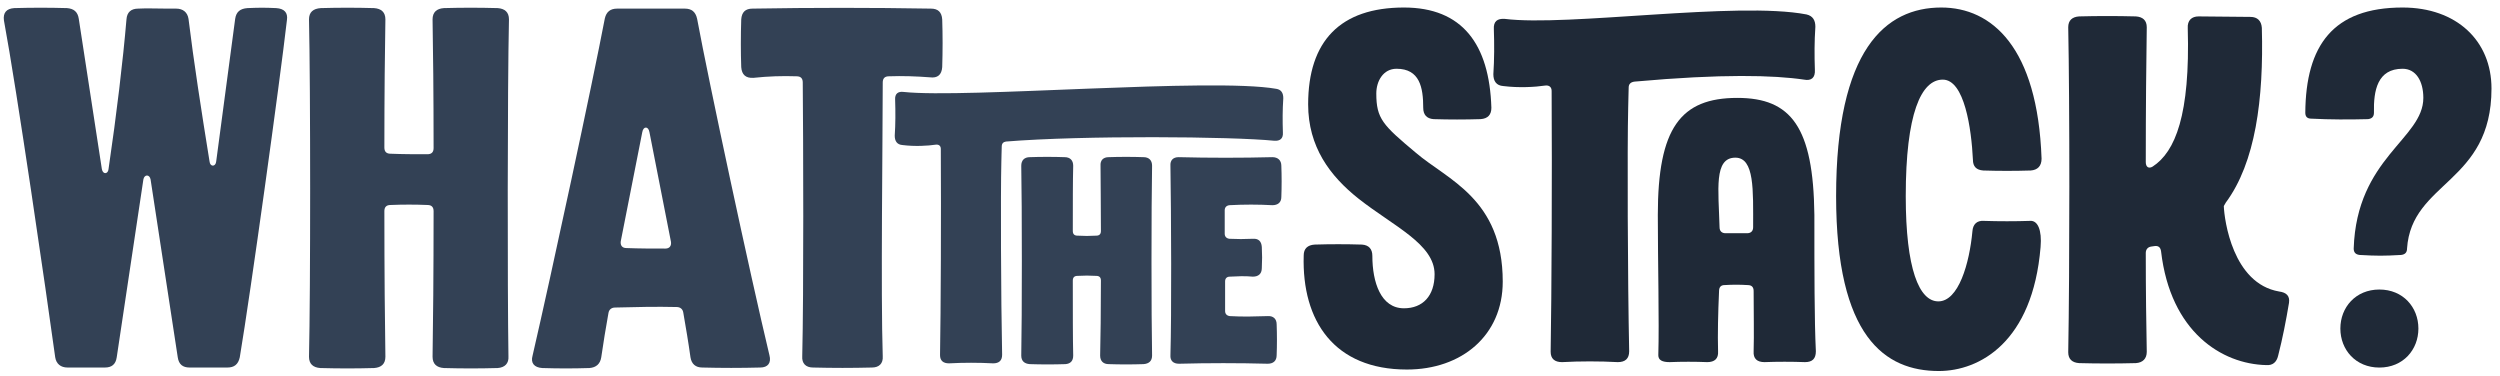
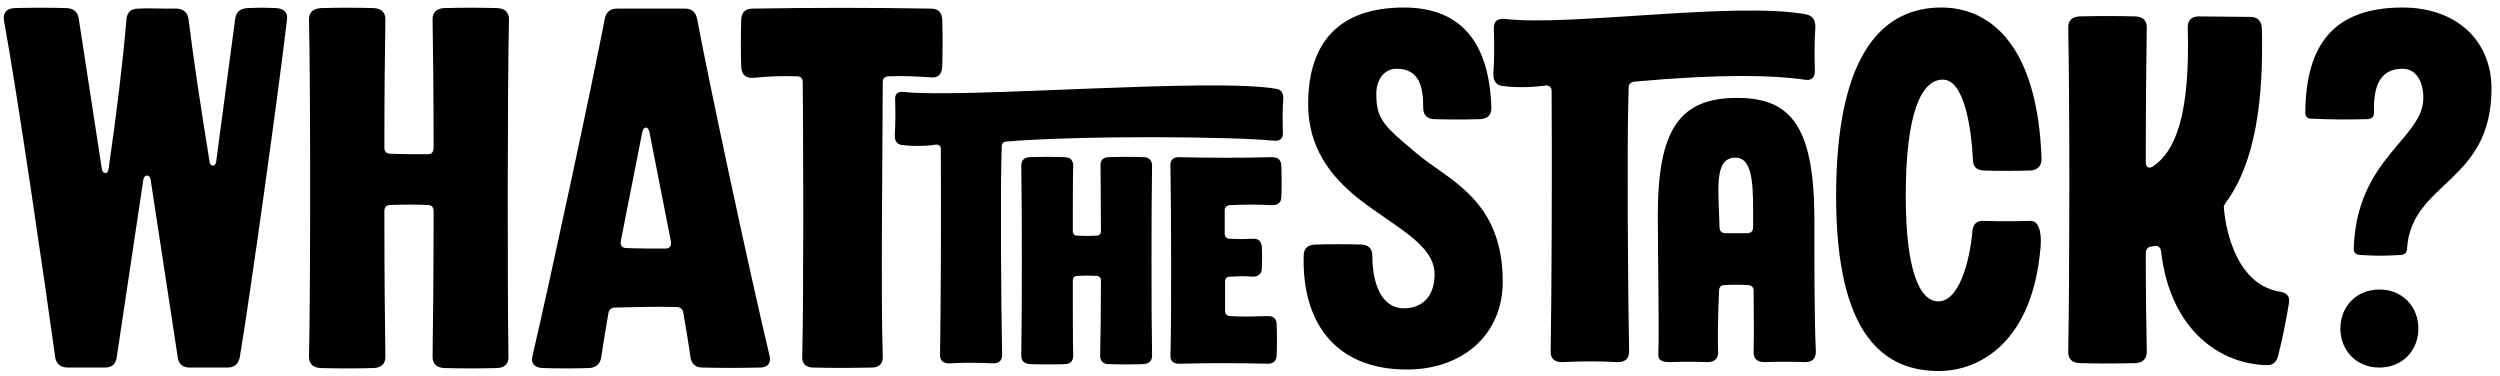
<svg xmlns="http://www.w3.org/2000/svg" viewBox="0 0 1330 200">
-   <path d="M100.834,195.523 L121.019,195.523 C124.565,195.523,126.747,193.886,127.565,190.067 C133.293,155.971,148.841,43.863,152.66,10.585 C153.206,6.766,151.296,4.584,146.932,4.311 C140.658,4.039,138.203,4.039,131.657,4.311 C127.838,4.584,125.656,6.221,125.11,10.039 L115.018,85.869 C114.745,88.87,111.745,88.87,111.472,85.869 C107.108,58.865,103.016,32.407,100.288,10.039 C99.743,6.493,97.288,4.584,93.742,4.584 L89.105,4.584 C81.194,4.584,79.012,4.311,73.557,4.584 C69.738,4.584,67.556,6.493,67.283,10.312 C65.374,32.679,62.101,60.229,57.736,89.961 C57.463,92.689,54.736,92.961,54.19,89.961 L41.916,10.039 C41.37,6.221,39.188,4.584,35.642,4.311 C26.095,4.039,17.094,4.039,7.547,4.311 C3.455,4.584,1.546,6.766,2.091,10.858 C8.911,47.409,24.731,156.244,29.368,190.067 C29.914,193.613,32.369,195.523,35.915,195.523 L55.827,195.523 C59.373,195.523,61.555,193.886,62.101,190.067 L76.285,95.416 C76.83,92.689,79.558,92.689,80.103,95.416 L94.56,190.067 C95.106,193.886,97.288,195.523,100.834,195.523 Z " style="fill: rgba(51, 65, 85, 1); " fill="#334155" stroke="none" />
-   <path d="M199.031,4.311 C189.211,4.039,180.482,4.039,170.663,4.311 C166.571,4.584,164.389,6.493,164.389,10.312 C165.207,46.863,165.207,154.607,164.389,189.794 C164.389,193.613,166.571,195.523,170.39,195.795 C180.482,196.068,189.211,196.068,199.031,195.795 C202.85,195.523,205.032,193.613,205.032,189.794 C204.759,173.974,204.486,144.242,204.486,112.328 C204.486,110.146,205.577,109.055,207.759,109.055 C214.306,108.782,220.852,108.782,227.399,109.055 C229.581,109.055,230.672,110.146,230.672,112.328 C230.672,144.242,230.399,174.247,230.126,189.794 C230.126,193.613,232.309,195.523,236.127,195.795 C245.947,196.068,254.949,196.068,264.768,195.795 C268.587,195.523,270.769,193.34,270.496,189.522 C269.951,154.607,269.951,46.863,270.769,10.312 C270.769,6.493,268.587,4.584,264.768,4.311 C254.676,4.039,245.947,4.039,236.127,4.311 C232.309,4.584,230.126,6.493,230.126,10.312 C230.399,25.042,230.672,50.682,230.672,78.777 C230.672,80.96,229.581,82.051,227.399,82.051 C220.852,82.051,214.306,82.051,207.759,81.778 C205.577,81.778,204.486,80.687,204.486,78.505 C204.486,50.955,204.759,25.042,205.032,10.312 C205.032,6.493,202.85,4.584,199.031,4.311 Z " style="fill: rgba(51, 65, 85, 1); " fill="#334155" stroke="none" />
-   <path d="M373.603,195.523 C383.696,195.795,394.334,195.795,404.426,195.523 C408.518,195.523,410.427,193.068,409.336,188.976 C398.971,145.606,377.149,43.863,370.875,10.039 C370.057,6.221,367.875,4.584,364.329,4.584 L328.323,4.584 C324.777,4.584,322.595,6.221,321.777,9.767 C315.231,44.136,293.409,145.606,283.317,189.249 C282.225,193.068,284.135,195.523,288.499,195.795 C297.228,196.068,304.865,196.068,313.594,195.795 C317.14,195.523,319.322,193.613,319.868,190.067 C320.959,182.43,322.323,174.247,323.686,166.609 C323.959,164.7,325.323,163.609,327.232,163.609 C338.143,163.336,349.327,163.063,359.965,163.336 C361.874,163.336,363.238,164.427,363.511,166.336 C364.875,174.247,366.238,182.157,367.329,190.067 C367.875,193.613,370.057,195.523,373.603,195.523 Z M330.233,128.421 C334.052,109.055,337.87,89.688,341.689,70.322 C342.235,67.048,344.962,67.048,345.508,70.322 C349.327,89.961,353.145,109.055,356.964,128.694 C357.237,130.876,356.146,132.24,353.964,132.24 C346.872,132.24,340.325,132.24,333.233,131.967 C331.051,131.967,329.96,130.604,330.233,128.421 Z " style="fill: rgba(51, 65, 85, 1); " fill="#334155" stroke="none" />
-   <path d="M432.521,195.523 C443.159,195.795,453.252,195.795,463.89,195.523 C467.709,195.523,469.891,193.34,469.618,189.522 C468.527,156.517,469.618,72.504,469.618,43.863 C469.618,41.681,470.709,40.59,472.891,40.59 C479.983,40.317,487.621,40.59,494.713,41.135 C498.804,41.681,500.986,39.771,501.259,35.68 C501.532,26.951,501.532,18.768,501.259,10.312 C500.986,6.493,499.077,4.584,495.258,4.584 C463.617,4.039,431.976,4.039,400.335,4.584 C396.516,4.584,394.606,6.493,394.334,10.312 C394.061,18.768,394.061,27.769,394.334,35.68 C394.606,39.771,396.789,41.681,400.88,41.408 C408.518,40.59,416.155,40.317,423.793,40.59 C425.975,40.59,427.066,41.681,427.066,43.863 C427.339,72.504,427.612,156.517,426.793,189.522 C426.52,193.34,428.703,195.523,432.521,195.523 Z " style="fill: rgba(51, 65, 85, 1); " fill="#334155" stroke="none" />
-   <path d="M504.877,193.301 C512.564,192.885,520.666,192.885,528.353,193.301 C531.469,193.301,533.131,191.847,533.131,188.73 C532.508,158.814,532.3,102.514,532.716,86.31 C532.716,82.986,532.923,80.7,532.923,78 C532.923,76.338,533.754,75.507,535.209,75.299 C576.135,71.975,655.288,72.598,677.933,74.883 C681.049,75.091,682.711,73.637,682.503,70.521 C682.296,64.288,682.296,58.471,682.711,52.239 C682.711,49.538,681.672,47.668,678.972,47.253 C644.693,41.228,513.395,52.446,480.778,48.915 C477.662,48.499,476,49.953,476.208,53.07 C476.416,59.51,476.416,65.95,476,72.183 C476,75.091,477.247,76.961,480.155,77.169 C486.803,78,493.659,77.584,497.814,76.961 C499.476,76.753,500.514,77.584,500.514,79.246 C500.722,115.187,500.514,164.839,500.099,188.938 C500.099,191.847,501.761,193.301,504.877,193.301 Z M547.881,193.716 C553.906,193.924,560.762,193.924,566.787,193.716 C569.487,193.509,570.942,192.054,570.942,189.146 C570.734,180.42,570.734,165.462,570.734,149.258 C570.734,147.596,571.565,146.765,573.227,146.765 C576.551,146.557,579.875,146.557,583.199,146.765 C584.861,146.765,585.692,147.596,585.692,149.258 C585.692,165.462,585.484,180.42,585.276,189.146 C585.276,192.054,586.938,193.716,589.847,193.716 C595.664,193.924,602.312,193.924,608.337,193.716 C611.245,193.509,612.907,192.054,612.907,189.146 C612.492,168.163,612.492,109.785,612.907,88.179 C612.907,85.271,611.245,83.609,608.337,83.609 C602.52,83.401,595.664,83.401,589.847,83.609 C586.938,83.609,585.276,85.271,585.484,88.179 C585.484,96.074,585.692,108.954,585.692,122.874 C585.692,124.536,584.861,125.367,583.199,125.367 C579.875,125.574,576.551,125.574,573.227,125.367 C571.565,125.367,570.734,124.536,570.734,122.874 C570.734,108.954,570.734,96.074,570.942,88.179 C570.942,85.271,569.28,83.609,566.371,83.609 C560.554,83.401,553.698,83.401,547.881,83.609 C544.973,83.609,543.311,85.271,543.311,88.179 C543.726,109.785,543.726,168.371,543.311,189.146 C543.311,192.054,544.973,193.509,547.881,193.716 Z M627.242,193.509 C642.615,193.093,659.028,193.093,674.401,193.509 C677.31,193.509,679.179,192.054,679.179,188.938 C679.387,183.952,679.387,177.72,679.179,172.526 C679.179,169.617,677.31,167.955,674.401,168.163 C667.545,168.371,661.313,168.579,654.249,168.163 C652.587,167.955,651.756,166.917,651.756,165.462 L651.756,149.673 C651.756,148.219,652.587,147.18,654.249,147.18 C658.197,146.973,662.352,146.765,666.507,147.18 C669.415,147.18,671.285,145.726,671.285,142.61 C671.493,138.455,671.493,135.546,671.285,131.391 C671.077,128.275,669.415,126.821,666.507,127.029 C662.144,127.236,657.989,127.236,654.042,127.029 C652.38,126.821,651.549,125.782,651.549,124.328 L651.549,111.863 C651.549,110.409,652.38,109.37,654.042,109.162 C661.728,108.747,669.415,108.747,676.894,109.162 C679.803,109.162,681.672,107.708,681.672,104.799 C681.88,99.606,681.88,93.373,681.672,88.179 C681.672,85.271,679.803,83.609,676.894,83.609 C661.105,84.024,643.031,84.024,627.034,83.609 C624.126,83.609,622.464,85.271,622.671,88.179 C623.087,114.356,623.295,167.54,622.671,188.938 C622.464,191.847,624.126,193.509,627.242,193.509 Z " style="fill: rgba(51, 65, 85, 1); " fill="#334155" stroke="none" />
-   <path d="M695.936,55.498 C695.936,78.094,707.496,93.596,722.736,105.683 C741.391,120.396,763.199,129.855,763.199,145.883 C763.199,157.443,756.893,164.012,746.908,164.012 C734.559,164.012,730.093,150.087,730.093,136.161 C730.093,132.483,728.253,130.381,724.575,130.118 C716.167,129.855,707.759,129.855,699.351,130.118 C695.673,130.381,693.571,132.22,693.571,135.898 C692.52,170.843,709.861,196.592,748.485,196.592 C777.65,196.592,799.457,178.463,799.457,149.824 C799.457,105.683,770.03,95.698,753.214,81.247 C735.61,66.533,732.195,63.118,732.195,49.718 C732.195,43.149,735.873,36.58,742.967,36.58 C755.316,36.58,757.155,46.565,757.155,57.337 C757.155,61.016,758.995,63.118,762.673,63.38 C771.081,63.643,779.226,63.643,787.634,63.38 C791.575,63.118,793.414,61.016,793.414,57.337 C792.363,23.443,777.912,4,746.908,4 C713.014,4,695.936,21.867,695.936,55.498 Z " style="fill: rgba(31, 41, 55, 1); " fill="#1f2937" stroke="none" />
-   <path d="M830.987,192.651 C840.708,192.126,850.956,192.126,860.677,192.651 C864.618,192.651,866.72,190.812,866.72,186.871 C865.932,149.036,865.669,77.831,866.195,57.337 C866.195,53.133,866.458,50.243,866.458,46.565 C866.458,44.726,867.509,43.675,869.61,43.412 C916.379,39.208,943.705,39.996,959.732,42.361 C963.673,43.149,965.775,41.31,965.513,37.106 C965.25,29.486,965.25,22.129,965.775,14.247 C965.775,10.831,964.462,8.467,961.046,7.678 C923.999,0.584,833.877,14.247,800.508,10.043 C796.567,9.78,794.465,11.357,794.728,15.561 C794.991,23.443,794.991,31.588,794.465,39.471 C794.465,43.149,796.042,45.514,799.72,45.777 C808.128,46.828,816.799,46.302,822.054,45.514 C824.156,45.251,825.469,46.302,825.469,48.404 C825.732,93.859,825.469,156.655,824.944,187.134 C824.944,190.812,827.046,192.651,830.987,192.651 Z M881.96,114.353 C881.96,138.788,882.748,171.369,882.222,188.973 C882.222,191.6,884.324,192.651,888.265,192.651 C894.571,192.389,901.928,192.389,908.234,192.651 C912.175,192.651,914.277,190.812,914.014,186.871 C913.752,177.938,914.014,166.639,914.54,154.816 C914.54,152.714,915.591,151.663,917.43,151.663 C921.634,151.4,925.575,151.4,929.779,151.663 C931.881,151.663,932.932,152.714,932.932,154.816 C932.932,166.639,933.195,177.938,932.932,186.871 C932.669,190.812,934.771,192.651,938.713,192.651 C945.281,192.389,953.426,192.389,960.258,192.651 C964.199,192.651,966.038,190.812,966.038,186.871 C965.25,170.318,965.25,144.569,965.25,114.353 C964.724,67.584,952.901,52.082,924.262,52.082 C894.046,52.082,881.96,68.11,881.96,114.353 Z M914.803,120.922 C914.277,100.953,911.65,83.875,923.211,83.875 C933.458,83.875,932.669,101.216,932.669,120.922 C932.669,123.024,931.356,124.075,929.516,124.075 L917.956,124.075 C916.116,124.075,914.803,123.024,914.803,120.922 Z " style="fill: rgba(31, 41, 55, 1); " fill="#1f2937" stroke="none" />
-   <path d="M1031.462,197.381 C1053.007,197.381,1081.383,182.141,1085.587,131.432 C1086.376,122.235,1084.011,117.243,1080.07,117.506 C1071.925,117.769,1063.517,117.769,1055.372,117.506 C1051.693,117.243,1049.591,119.345,1049.328,123.024 C1047.752,140.102,1041.972,160.334,1031.199,160.334 C1020.952,160.334,1013.858,142.992,1013.858,104.369 C1013.858,60.49,1022.003,42.361,1033.564,42.361 C1045.125,42.361,1048.803,68.635,1049.591,84.926 C1049.591,88.604,1051.43,90.443,1055.109,90.706 C1063.517,90.969,1071.925,90.969,1080.332,90.706 C1084.011,90.443,1086.113,88.341,1086.113,84.4 C1084.011,25.02,1059.576,4,1032.775,4 C1003.085,4,976.811,26.333,976.811,104.369 C976.811,179.251,1002.822,197.381,1031.462,197.381 Z " style="fill: rgba(31, 41, 55, 1); " fill="#1f2937" stroke="none" />
-   <path d="M1136.297,8.729 C1126.05,8.467,1116.066,8.467,1106.081,8.729 C1102.403,8.992,1100.301,10.831,1100.301,14.51 C1101.089,53.922,1101.089,143.781,1100.301,187.396 C1100.301,191.075,1102.403,192.914,1106.081,193.177 C1116.066,193.44,1126.05,193.44,1136.297,193.177 C1139.976,192.914,1142.078,190.812,1142.078,187.134 C1141.815,173.471,1141.552,154.816,1141.552,134.585 C1141.552,132.745,1142.603,131.432,1144.442,131.169 C1144.968,131.169,1145.756,130.906,1146.282,130.906 C1148.384,130.643,1149.434,131.694,1149.697,133.796 C1154.689,176.624,1182.015,193.702,1205.662,194.228 C1209.078,194.491,1211.18,192.651,1211.968,189.236 C1214.333,180.04,1216.172,170.581,1217.748,161.122 C1218.274,157.443,1216.435,155.604,1212.493,155.079 C1187.795,150.875,1183.329,116.981,1183.066,109.624 C1183.066,109.624,1183.329,109.098,1184.117,107.784 C1199.882,86.502,1204.348,52.871,1203.297,14.773 C1203.035,11.094,1200.933,8.992,1197.254,8.992 L1169.666,8.729 C1165.987,8.729,1163.623,10.831,1163.885,15.035 C1165.199,61.016,1157.317,80.722,1145.231,88.604 C1143.129,89.918,1141.552,88.867,1141.552,86.239 C1141.552,58.126,1141.815,31.851,1142.078,14.51 C1142.078,10.831,1139.976,8.992,1136.297,8.729 Z " style="fill: rgba(31, 41, 55, 1); " fill="#1f2937" stroke="none" />
-   <path d="M1252.168,132.22 C1253.744,83.875,1289.215,73.89,1289.215,52.082 C1289.215,43.149,1285.274,36.58,1278.18,36.58 C1264.78,36.58,1262.678,48.141,1262.941,59.965 C1262.941,62.067,1261.89,63.118,1259.788,63.38 C1249.803,63.643,1239.556,63.643,1229.572,63.118 C1227.47,63.118,1226.419,62.067,1226.419,59.965 C1226.682,24.231,1241.133,4,1278.18,4 C1306.819,4,1325.474,21.604,1325.474,47.09 C1325.474,97.537,1282.909,96.486,1280.545,132.22 C1280.545,134.322,1279.494,135.373,1277.392,135.636 C1267.933,136.161,1264.78,136.161,1255.321,135.636 C1253.219,135.373,1252.168,134.322,1252.168,132.22 Z M1245.074,174.785 C1245.074,163.487,1253.219,154.028,1265.831,154.028 C1278.443,154.028,1286.588,163.487,1286.588,174.785 C1286.588,186.083,1278.443,195.541,1265.831,195.541 C1253.219,195.541,1245.074,186.083,1245.074,174.785 Z " style="fill: rgba(31, 41, 55, 1); " fill="#1f2937" stroke="none" />
+   <path d="M100.834,195.523 L121.019,195.523 C124.565,195.523,126.747,193.886,127.565,190.067 C133.293,155.971,148.841,43.863,152.66,10.585 C153.206,6.766,151.296,4.584,146.932,4.311 C140.658,4.039,138.203,4.039,131.657,4.311 C127.838,4.584,125.656,6.221,125.11,10.039 L115.018,85.869 C114.745,88.87,111.745,88.87,111.472,85.869 C107.108,58.865,103.016,32.407,100.288,10.039 C99.743,6.493,97.288,4.584,93.742,4.584 L89.105,4.584 C81.194,4.584,79.012,4.311,73.557,4.584 C69.738,4.584,67.556,6.493,67.283,10.312 C65.374,32.679,62.101,60.229,57.736,89.961 C57.463,92.689,54.736,92.961,54.19,89.961 L41.916,10.039 C41.37,6.221,39.188,4.584,35.642,4.311 C26.095,4.039,17.094,4.039,7.547,4.311 C3.455,4.584,1.546,6.766,2.091,10.858 C8.911,47.409,24.731,156.244,29.368,190.067 C29.914,193.613,32.369,195.523,35.915,195.523 L55.827,195.523 C59.373,195.523,61.555,193.886,62.101,190.067 L76.285,95.416 C76.83,92.689,79.558,92.689,80.103,95.416 L94.56,190.067 C95.106,193.886,97.288,195.523,100.834,195.523 Z " class="fill-current" />
+   <path d="M199.031,4.311 C189.211,4.039,180.482,4.039,170.663,4.311 C166.571,4.584,164.389,6.493,164.389,10.312 C165.207,46.863,165.207,154.607,164.389,189.794 C164.389,193.613,166.571,195.523,170.39,195.795 C180.482,196.068,189.211,196.068,199.031,195.795 C202.85,195.523,205.032,193.613,205.032,189.794 C204.759,173.974,204.486,144.242,204.486,112.328 C204.486,110.146,205.577,109.055,207.759,109.055 C214.306,108.782,220.852,108.782,227.399,109.055 C229.581,109.055,230.672,110.146,230.672,112.328 C230.672,144.242,230.399,174.247,230.126,189.794 C230.126,193.613,232.309,195.523,236.127,195.795 C245.947,196.068,254.949,196.068,264.768,195.795 C268.587,195.523,270.769,193.34,270.496,189.522 C269.951,154.607,269.951,46.863,270.769,10.312 C270.769,6.493,268.587,4.584,264.768,4.311 C254.676,4.039,245.947,4.039,236.127,4.311 C232.309,4.584,230.126,6.493,230.126,10.312 C230.399,25.042,230.672,50.682,230.672,78.777 C230.672,80.96,229.581,82.051,227.399,82.051 C220.852,82.051,214.306,82.051,207.759,81.778 C205.577,81.778,204.486,80.687,204.486,78.505 C204.486,50.955,204.759,25.042,205.032,10.312 C205.032,6.493,202.85,4.584,199.031,4.311 Z " class="fill-current" />
+   <path d="M373.603,195.523 C383.696,195.795,394.334,195.795,404.426,195.523 C408.518,195.523,410.427,193.068,409.336,188.976 C398.971,145.606,377.149,43.863,370.875,10.039 C370.057,6.221,367.875,4.584,364.329,4.584 L328.323,4.584 C324.777,4.584,322.595,6.221,321.777,9.767 C315.231,44.136,293.409,145.606,283.317,189.249 C282.225,193.068,284.135,195.523,288.499,195.795 C297.228,196.068,304.865,196.068,313.594,195.795 C317.14,195.523,319.322,193.613,319.868,190.067 C320.959,182.43,322.323,174.247,323.686,166.609 C323.959,164.7,325.323,163.609,327.232,163.609 C338.143,163.336,349.327,163.063,359.965,163.336 C361.874,163.336,363.238,164.427,363.511,166.336 C364.875,174.247,366.238,182.157,367.329,190.067 C367.875,193.613,370.057,195.523,373.603,195.523 Z M330.233,128.421 C334.052,109.055,337.87,89.688,341.689,70.322 C342.235,67.048,344.962,67.048,345.508,70.322 C349.327,89.961,353.145,109.055,356.964,128.694 C357.237,130.876,356.146,132.24,353.964,132.24 C346.872,132.24,340.325,132.24,333.233,131.967 C331.051,131.967,329.96,130.604,330.233,128.421 Z " class="fill-current" />
+   <path d="M432.521,195.523 C443.159,195.795,453.252,195.795,463.89,195.523 C467.709,195.523,469.891,193.34,469.618,189.522 C468.527,156.517,469.618,72.504,469.618,43.863 C469.618,41.681,470.709,40.59,472.891,40.59 C479.983,40.317,487.621,40.59,494.713,41.135 C498.804,41.681,500.986,39.771,501.259,35.68 C501.532,26.951,501.532,18.768,501.259,10.312 C500.986,6.493,499.077,4.584,495.258,4.584 C463.617,4.039,431.976,4.039,400.335,4.584 C396.516,4.584,394.606,6.493,394.334,10.312 C394.061,18.768,394.061,27.769,394.334,35.68 C394.606,39.771,396.789,41.681,400.88,41.408 C408.518,40.59,416.155,40.317,423.793,40.59 C425.975,40.59,427.066,41.681,427.066,43.863 C427.339,72.504,427.612,156.517,426.793,189.522 C426.52,193.34,428.703,195.523,432.521,195.523 Z " class="fill-current" />
+   <path d="M504.877,193.301 C512.564,192.885,520.666,192.885,528.353,193.301 C531.469,193.301,533.131,191.847,533.131,188.73 C532.508,158.814,532.3,102.514,532.716,86.31 C532.716,82.986,532.923,80.7,532.923,78 C532.923,76.338,533.754,75.507,535.209,75.299 C576.135,71.975,655.288,72.598,677.933,74.883 C681.049,75.091,682.711,73.637,682.503,70.521 C682.296,64.288,682.296,58.471,682.711,52.239 C682.711,49.538,681.672,47.668,678.972,47.253 C644.693,41.228,513.395,52.446,480.778,48.915 C477.662,48.499,476,49.953,476.208,53.07 C476.416,59.51,476.416,65.95,476,72.183 C476,75.091,477.247,76.961,480.155,77.169 C486.803,78,493.659,77.584,497.814,76.961 C499.476,76.753,500.514,77.584,500.514,79.246 C500.722,115.187,500.514,164.839,500.099,188.938 C500.099,191.847,501.761,193.301,504.877,193.301 Z M547.881,193.716 C553.906,193.924,560.762,193.924,566.787,193.716 C569.487,193.509,570.942,192.054,570.942,189.146 C570.734,180.42,570.734,165.462,570.734,149.258 C570.734,147.596,571.565,146.765,573.227,146.765 C576.551,146.557,579.875,146.557,583.199,146.765 C584.861,146.765,585.692,147.596,585.692,149.258 C585.692,165.462,585.484,180.42,585.276,189.146 C585.276,192.054,586.938,193.716,589.847,193.716 C595.664,193.924,602.312,193.924,608.337,193.716 C611.245,193.509,612.907,192.054,612.907,189.146 C612.492,168.163,612.492,109.785,612.907,88.179 C612.907,85.271,611.245,83.609,608.337,83.609 C602.52,83.401,595.664,83.401,589.847,83.609 C586.938,83.609,585.276,85.271,585.484,88.179 C585.484,96.074,585.692,108.954,585.692,122.874 C585.692,124.536,584.861,125.367,583.199,125.367 C579.875,125.574,576.551,125.574,573.227,125.367 C571.565,125.367,570.734,124.536,570.734,122.874 C570.734,108.954,570.734,96.074,570.942,88.179 C570.942,85.271,569.28,83.609,566.371,83.609 C560.554,83.401,553.698,83.401,547.881,83.609 C544.973,83.609,543.311,85.271,543.311,88.179 C543.726,109.785,543.726,168.371,543.311,189.146 C543.311,192.054,544.973,193.509,547.881,193.716 Z M627.242,193.509 C642.615,193.093,659.028,193.093,674.401,193.509 C677.31,193.509,679.179,192.054,679.179,188.938 C679.387,183.952,679.387,177.72,679.179,172.526 C679.179,169.617,677.31,167.955,674.401,168.163 C667.545,168.371,661.313,168.579,654.249,168.163 C652.587,167.955,651.756,166.917,651.756,165.462 L651.756,149.673 C651.756,148.219,652.587,147.18,654.249,147.18 C658.197,146.973,662.352,146.765,666.507,147.18 C669.415,147.18,671.285,145.726,671.285,142.61 C671.493,138.455,671.493,135.546,671.285,131.391 C671.077,128.275,669.415,126.821,666.507,127.029 C662.144,127.236,657.989,127.236,654.042,127.029 C652.38,126.821,651.549,125.782,651.549,124.328 L651.549,111.863 C651.549,110.409,652.38,109.37,654.042,109.162 C661.728,108.747,669.415,108.747,676.894,109.162 C679.803,109.162,681.672,107.708,681.672,104.799 C681.88,99.606,681.88,93.373,681.672,88.179 C681.672,85.271,679.803,83.609,676.894,83.609 C661.105,84.024,643.031,84.024,627.034,83.609 C624.126,83.609,622.464,85.271,622.671,88.179 C623.087,114.356,623.295,167.54,622.671,188.938 C622.464,191.847,624.126,193.509,627.242,193.509 Z " class="fill-current" />
+   <path d="M695.936,55.498 C695.936,78.094,707.496,93.596,722.736,105.683 C741.391,120.396,763.199,129.855,763.199,145.883 C763.199,157.443,756.893,164.012,746.908,164.012 C734.559,164.012,730.093,150.087,730.093,136.161 C730.093,132.483,728.253,130.381,724.575,130.118 C716.167,129.855,707.759,129.855,699.351,130.118 C695.673,130.381,693.571,132.22,693.571,135.898 C692.52,170.843,709.861,196.592,748.485,196.592 C777.65,196.592,799.457,178.463,799.457,149.824 C799.457,105.683,770.03,95.698,753.214,81.247 C735.61,66.533,732.195,63.118,732.195,49.718 C732.195,43.149,735.873,36.58,742.967,36.58 C755.316,36.58,757.155,46.565,757.155,57.337 C757.155,61.016,758.995,63.118,762.673,63.38 C771.081,63.643,779.226,63.643,787.634,63.38 C791.575,63.118,793.414,61.016,793.414,57.337 C792.363,23.443,777.912,4,746.908,4 C713.014,4,695.936,21.867,695.936,55.498 Z " class="fill-current" />
+   <path d="M830.987,192.651 C840.708,192.126,850.956,192.126,860.677,192.651 C864.618,192.651,866.72,190.812,866.72,186.871 C865.932,149.036,865.669,77.831,866.195,57.337 C866.195,53.133,866.458,50.243,866.458,46.565 C866.458,44.726,867.509,43.675,869.61,43.412 C916.379,39.208,943.705,39.996,959.732,42.361 C963.673,43.149,965.775,41.31,965.513,37.106 C965.25,29.486,965.25,22.129,965.775,14.247 C965.775,10.831,964.462,8.467,961.046,7.678 C923.999,0.584,833.877,14.247,800.508,10.043 C796.567,9.78,794.465,11.357,794.728,15.561 C794.991,23.443,794.991,31.588,794.465,39.471 C794.465,43.149,796.042,45.514,799.72,45.777 C808.128,46.828,816.799,46.302,822.054,45.514 C824.156,45.251,825.469,46.302,825.469,48.404 C825.732,93.859,825.469,156.655,824.944,187.134 C824.944,190.812,827.046,192.651,830.987,192.651 Z M881.96,114.353 C881.96,138.788,882.748,171.369,882.222,188.973 C882.222,191.6,884.324,192.651,888.265,192.651 C894.571,192.389,901.928,192.389,908.234,192.651 C912.175,192.651,914.277,190.812,914.014,186.871 C913.752,177.938,914.014,166.639,914.54,154.816 C914.54,152.714,915.591,151.663,917.43,151.663 C921.634,151.4,925.575,151.4,929.779,151.663 C931.881,151.663,932.932,152.714,932.932,154.816 C932.932,166.639,933.195,177.938,932.932,186.871 C932.669,190.812,934.771,192.651,938.713,192.651 C945.281,192.389,953.426,192.389,960.258,192.651 C964.199,192.651,966.038,190.812,966.038,186.871 C965.25,170.318,965.25,144.569,965.25,114.353 C964.724,67.584,952.901,52.082,924.262,52.082 C894.046,52.082,881.96,68.11,881.96,114.353 Z M914.803,120.922 C914.277,100.953,911.65,83.875,923.211,83.875 C933.458,83.875,932.669,101.216,932.669,120.922 C932.669,123.024,931.356,124.075,929.516,124.075 L917.956,124.075 C916.116,124.075,914.803,123.024,914.803,120.922 Z " class="fill-current" />
+   <path d="M1031.462,197.381 C1053.007,197.381,1081.383,182.141,1085.587,131.432 C1086.376,122.235,1084.011,117.243,1080.07,117.506 C1071.925,117.769,1063.517,117.769,1055.372,117.506 C1051.693,117.243,1049.591,119.345,1049.328,123.024 C1047.752,140.102,1041.972,160.334,1031.199,160.334 C1020.952,160.334,1013.858,142.992,1013.858,104.369 C1013.858,60.49,1022.003,42.361,1033.564,42.361 C1045.125,42.361,1048.803,68.635,1049.591,84.926 C1049.591,88.604,1051.43,90.443,1055.109,90.706 C1063.517,90.969,1071.925,90.969,1080.332,90.706 C1084.011,90.443,1086.113,88.341,1086.113,84.4 C1084.011,25.02,1059.576,4,1032.775,4 C1003.085,4,976.811,26.333,976.811,104.369 C976.811,179.251,1002.822,197.381,1031.462,197.381 Z " class="fill-current" />
+   <path d="M1136.297,8.729 C1126.05,8.467,1116.066,8.467,1106.081,8.729 C1102.403,8.992,1100.301,10.831,1100.301,14.51 C1101.089,53.922,1101.089,143.781,1100.301,187.396 C1100.301,191.075,1102.403,192.914,1106.081,193.177 C1116.066,193.44,1126.05,193.44,1136.297,193.177 C1139.976,192.914,1142.078,190.812,1142.078,187.134 C1141.815,173.471,1141.552,154.816,1141.552,134.585 C1141.552,132.745,1142.603,131.432,1144.442,131.169 C1144.968,131.169,1145.756,130.906,1146.282,130.906 C1148.384,130.643,1149.434,131.694,1149.697,133.796 C1154.689,176.624,1182.015,193.702,1205.662,194.228 C1209.078,194.491,1211.18,192.651,1211.968,189.236 C1214.333,180.04,1216.172,170.581,1217.748,161.122 C1218.274,157.443,1216.435,155.604,1212.493,155.079 C1187.795,150.875,1183.329,116.981,1183.066,109.624 C1183.066,109.624,1183.329,109.098,1184.117,107.784 C1199.882,86.502,1204.348,52.871,1203.297,14.773 C1203.035,11.094,1200.933,8.992,1197.254,8.992 L1169.666,8.729 C1165.987,8.729,1163.623,10.831,1163.885,15.035 C1165.199,61.016,1157.317,80.722,1145.231,88.604 C1143.129,89.918,1141.552,88.867,1141.552,86.239 C1141.552,58.126,1141.815,31.851,1142.078,14.51 C1142.078,10.831,1139.976,8.992,1136.297,8.729 Z " class="fill-current" />
+   <path d="M1252.168,132.22 C1253.744,83.875,1289.215,73.89,1289.215,52.082 C1289.215,43.149,1285.274,36.58,1278.18,36.58 C1264.78,36.58,1262.678,48.141,1262.941,59.965 C1262.941,62.067,1261.89,63.118,1259.788,63.38 C1249.803,63.643,1239.556,63.643,1229.572,63.118 C1227.47,63.118,1226.419,62.067,1226.419,59.965 C1226.682,24.231,1241.133,4,1278.18,4 C1306.819,4,1325.474,21.604,1325.474,47.09 C1325.474,97.537,1282.909,96.486,1280.545,132.22 C1280.545,134.322,1279.494,135.373,1277.392,135.636 C1267.933,136.161,1264.78,136.161,1255.321,135.636 C1253.219,135.373,1252.168,134.322,1252.168,132.22 Z M1245.074,174.785 C1245.074,163.487,1253.219,154.028,1265.831,154.028 C1278.443,154.028,1286.588,163.487,1286.588,174.785 C1286.588,186.083,1278.443,195.541,1265.831,195.541 C1253.219,195.541,1245.074,186.083,1245.074,174.785 Z " class="fill-current" />
</svg>
